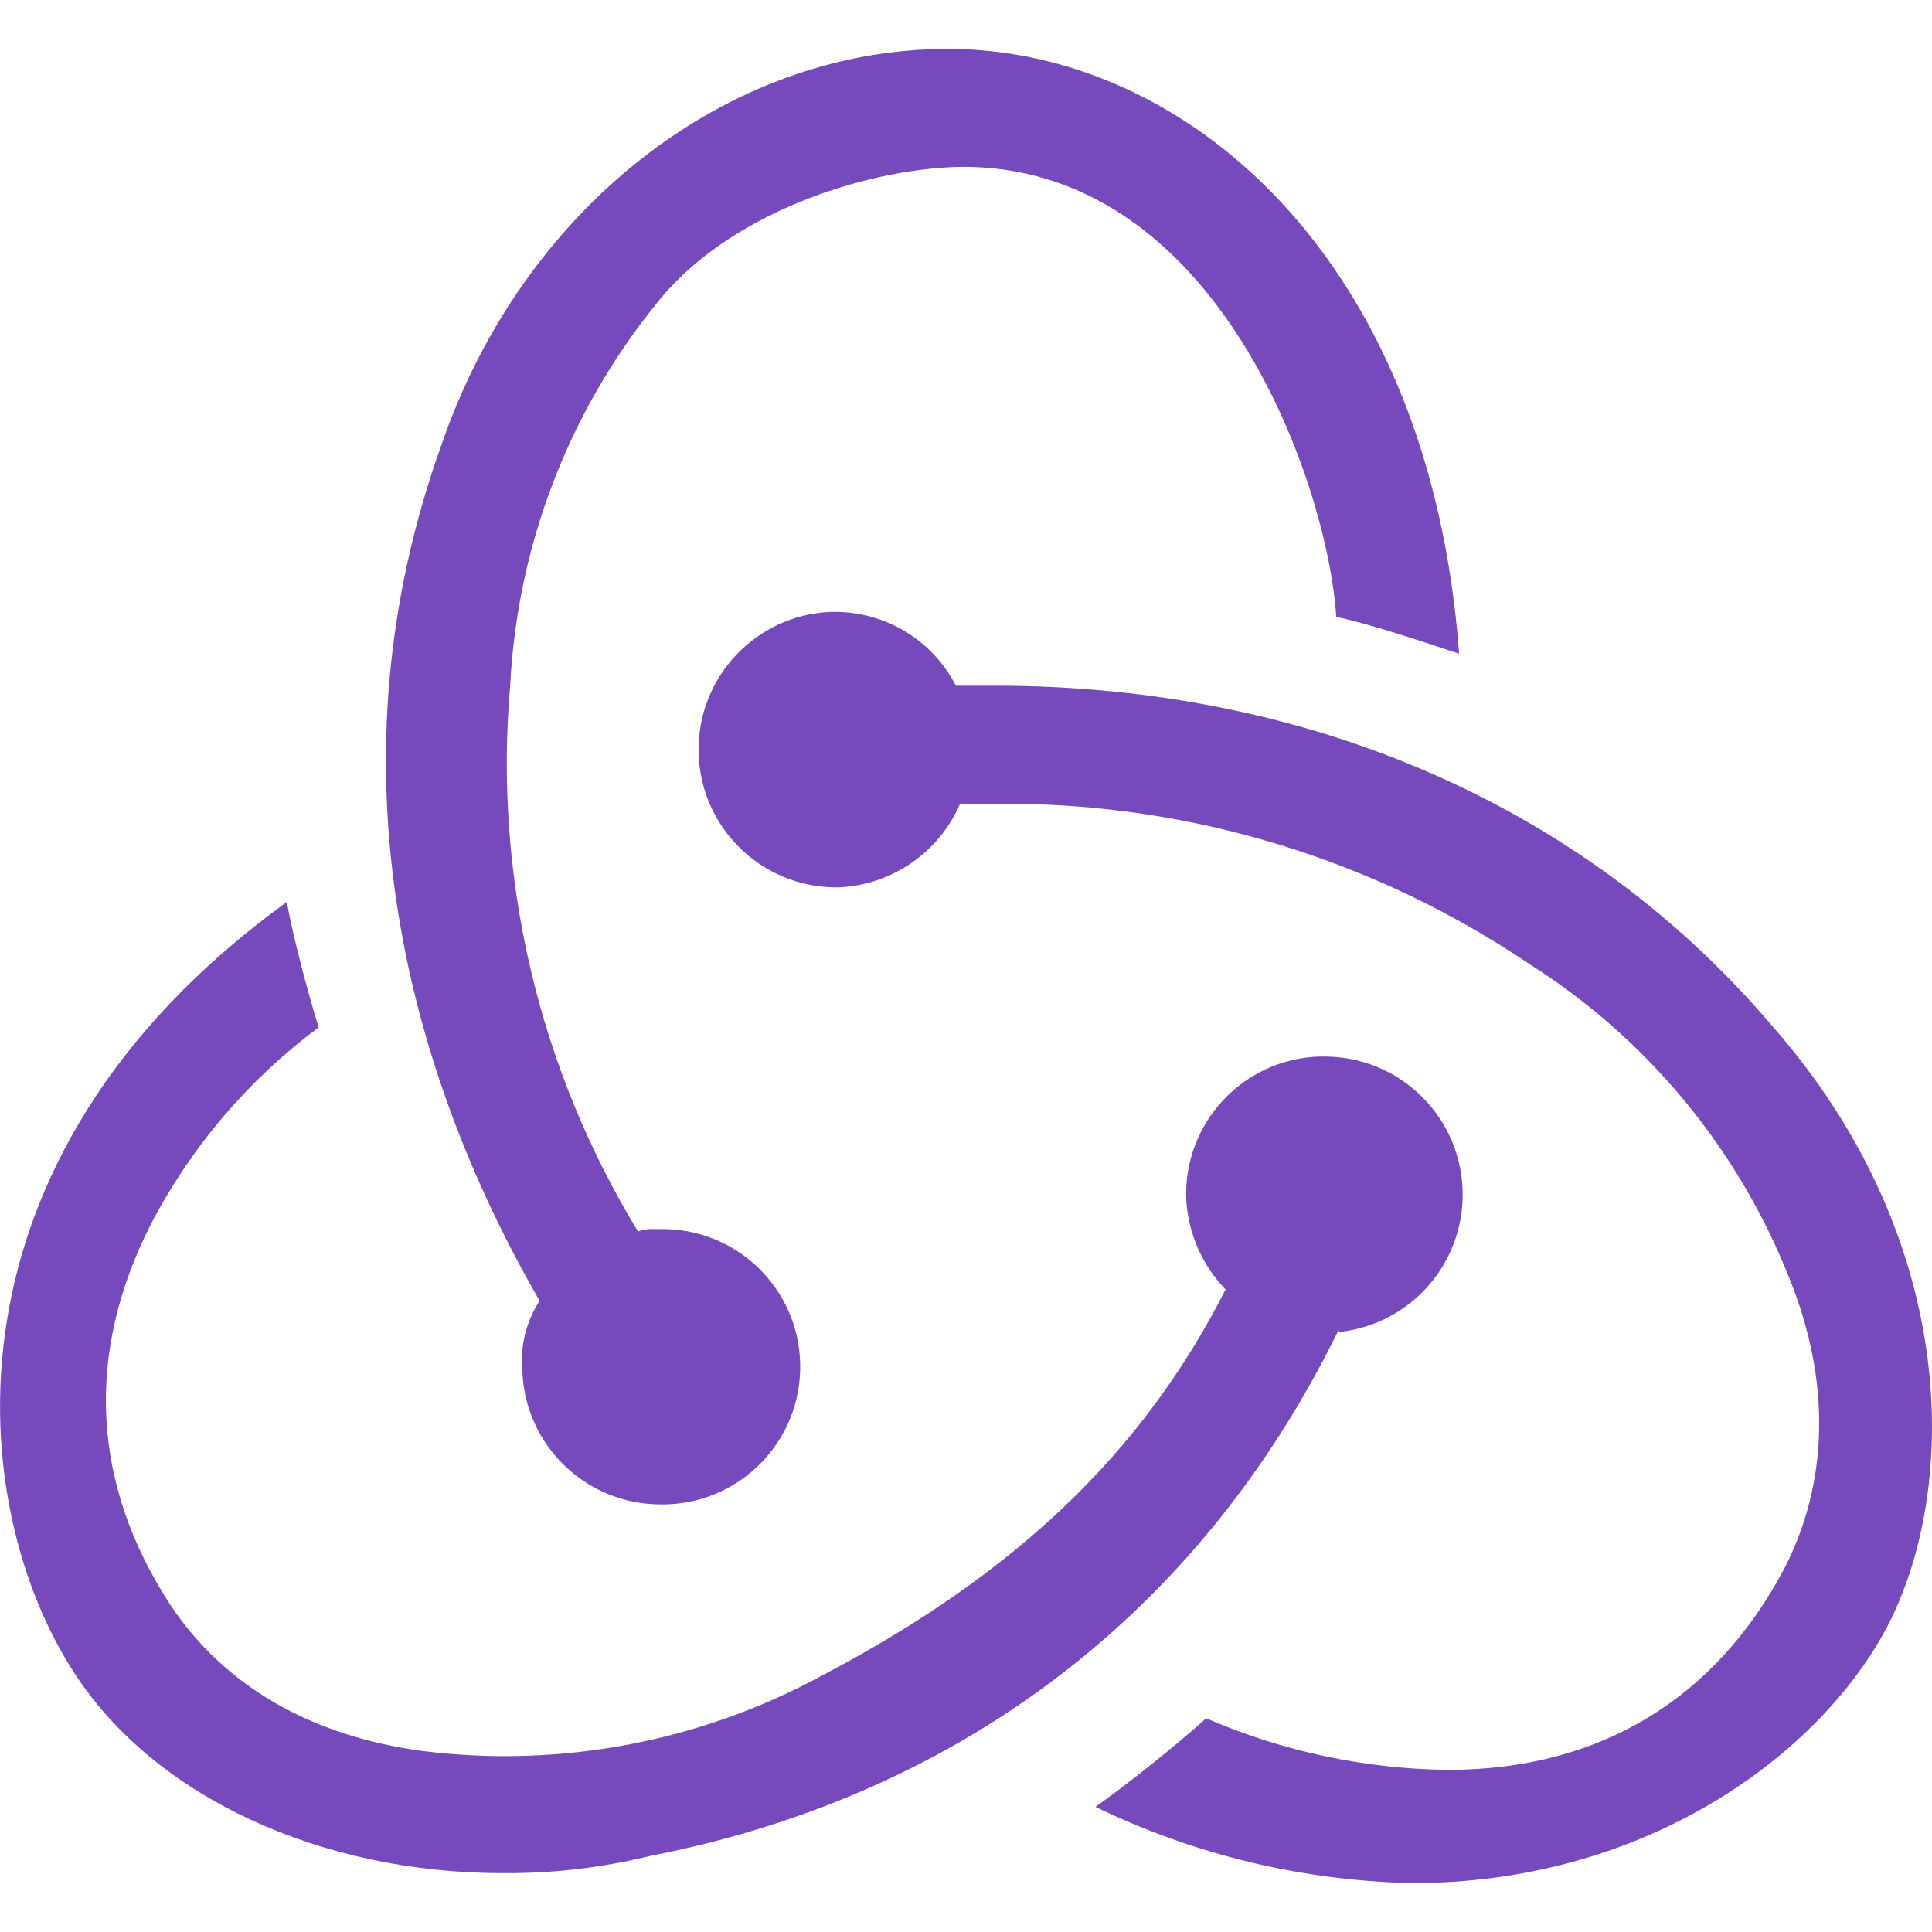
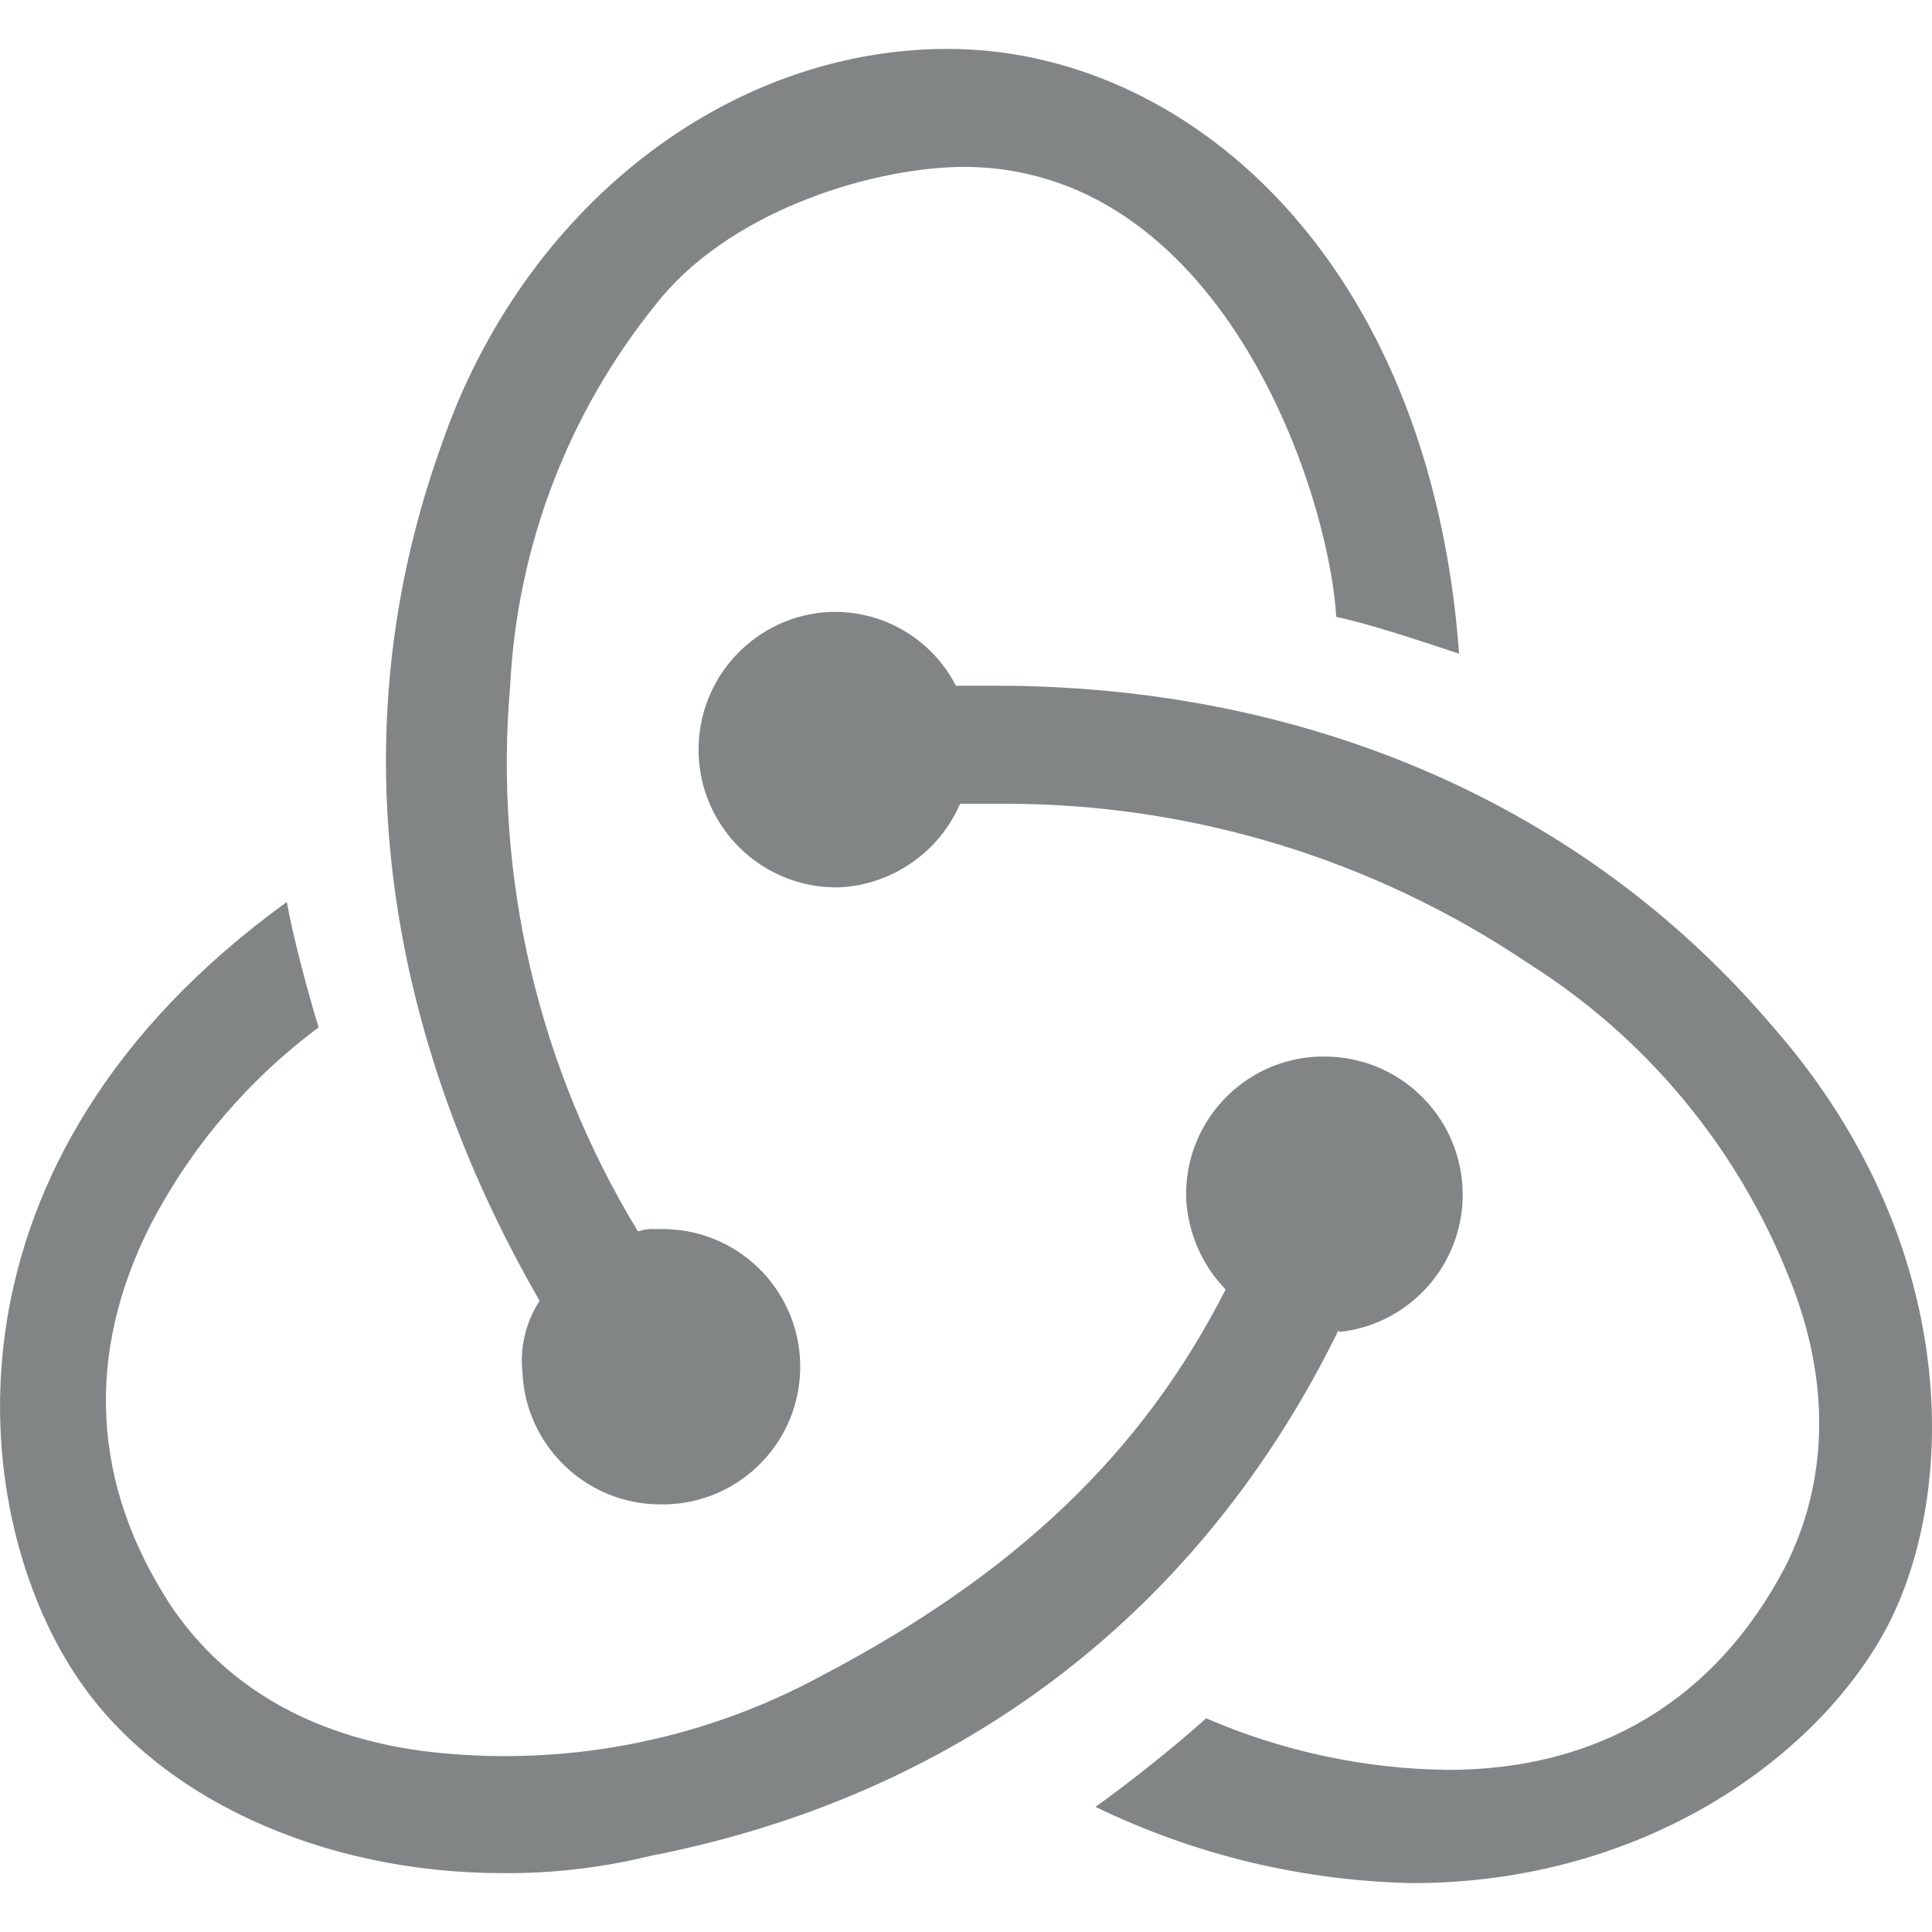
<svg xmlns="http://www.w3.org/2000/svg" viewBox="0 0 128 128">
  <path fill="none" d="M0 0h128v128H0z" />
-   <path fill="#764abc" d="M88.69 88.11c-9 18.4-24.76 30.78-45.61 34.85a39.73 39.73 0 01-9.77 1.14c-12 0-23-5-28.34-13.19C-2.2 100-4.64 76.87 19 59.76c.48 2.61 1.46 6.19 2.11 8.31A38.24 38.24 0 0010 81.1c-4.4 8.64-3.91 17.27 1.3 25.25 3.6 5.38 9.3 8.65 16.63 9.65a44 44 0 0026.55-5c12.71-6.68 21.18-14.66 26.72-25.57a9.32 9.32 0 01-2.61-6A9.12 9.12 0 0187.37 70h.34a9.15 9.15 0 011 18.25zm28.67-20.2c12.21 13.84 12.54 30.13 7.82 39.58-4.4 8.63-16 17.27-31.6 17.27a50.48 50.48 0 01-21-5.05c2.29-1.63 5.54-4.24 7.33-5.87a41.54 41.54 0 0016 3.42c10.1 0 17.75-4.72 22.31-13.35 2.93-5.7 3.1-12.38.33-19.22a43.61 43.61 0 00-17.27-20.85 62 62 0 00-34.74-10.59h-2.93a9.21 9.21 0 01-8 5.54h-.31a9.13 9.13 0 01-.3-18.25h.33a9 9 0 018 4.89h2.61c20.8 0 39.06 7.98 51.42 22.48zm-82.75 23a7.31 7.31 0 011.14-4.73c-9.12-15.8-14-35.83-6.51-56.68C34.61 13.83 48.13 3.24 62.79 3.24c15.64 0 31.93 13.69 33.88 40.07-2.44-.81-6-2-8.14-2.44-.53-8.63-7.82-30.13-25.09-29.81-6.19.17-15.31 3.1-20 9.12a43.69 43.69 0 00-9.64 25.25 59.61 59.61 0 008.47 36.16 2.75 2.75 0 011.14-.16h.32a9.12 9.12 0 01.33 18.24h-.33a9.16 9.16 0 01-9.12-8.79z" />
+   <path fill="#818585" d="M88.69 88.11c-9 18.4-24.76 30.78-45.61 34.85a39.73 39.73 0 01-9.77 1.14c-12 0-23-5-28.34-13.19C-2.2 100-4.64 76.87 19 59.76c.48 2.61 1.46 6.19 2.11 8.31A38.24 38.24 0 0010 81.1c-4.4 8.64-3.91 17.27 1.3 25.25 3.6 5.38 9.3 8.65 16.63 9.65a44 44 0 0026.55-5c12.71-6.68 21.18-14.66 26.72-25.57a9.32 9.32 0 01-2.61-6A9.12 9.12 0 0187.37 70h.34a9.15 9.15 0 011 18.25zm28.67-20.2c12.21 13.84 12.54 30.13 7.82 39.58-4.4 8.63-16 17.27-31.6 17.27a50.48 50.48 0 01-21-5.05c2.29-1.63 5.54-4.24 7.33-5.87a41.54 41.54 0 0016 3.42c10.1 0 17.75-4.72 22.31-13.35 2.93-5.7 3.1-12.38.33-19.22a43.61 43.61 0 00-17.27-20.85 62 62 0 00-34.74-10.59h-2.93a9.21 9.21 0 01-8 5.54h-.31a9.13 9.13 0 01-.3-18.25h.33a9 9 0 018 4.89h2.61c20.8 0 39.06 7.98 51.42 22.48zm-82.75 23a7.31 7.31 0 011.14-4.73c-9.12-15.8-14-35.83-6.51-56.68C34.61 13.83 48.13 3.24 62.79 3.24c15.64 0 31.93 13.69 33.88 40.07-2.44-.81-6-2-8.14-2.44-.53-8.63-7.82-30.13-25.09-29.81-6.19.17-15.31 3.1-20 9.12a43.69 43.69 0 00-9.64 25.25 59.61 59.61 0 008.47 36.16 2.75 2.75 0 011.14-.16h.32a9.12 9.12 0 01.33 18.24h-.33a9.16 9.16 0 01-9.12-8.79z" />
</svg>
